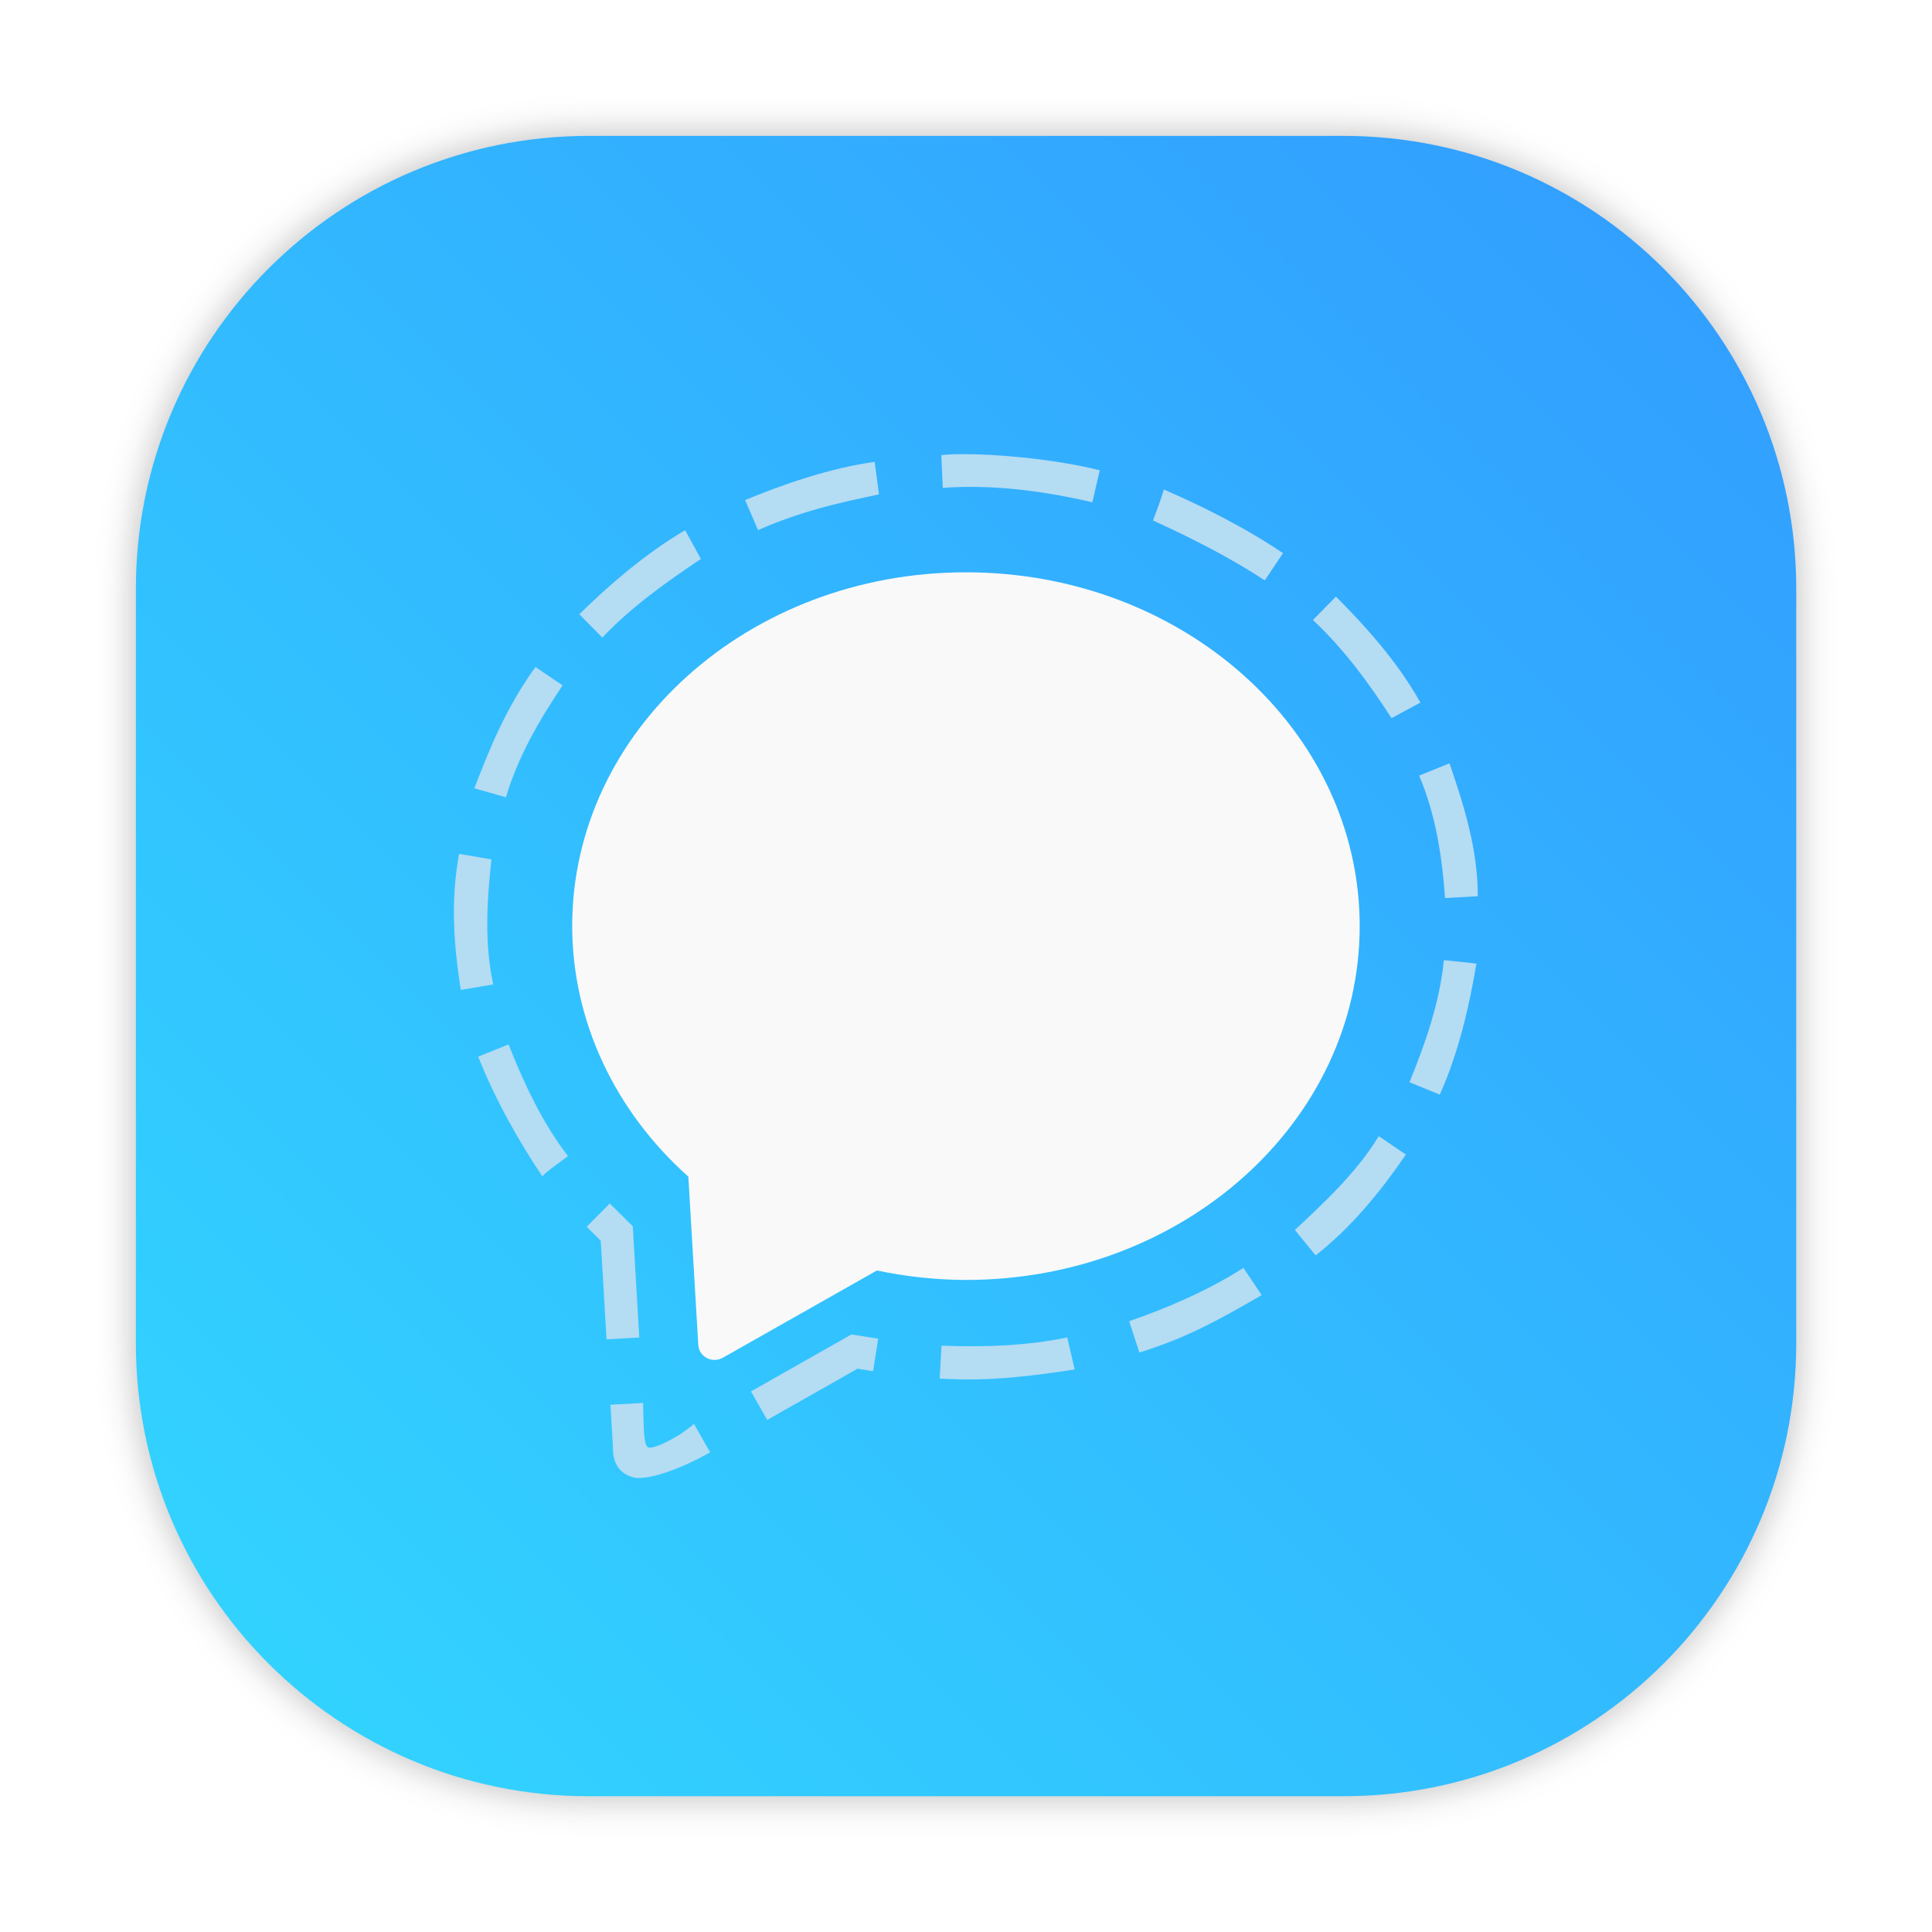
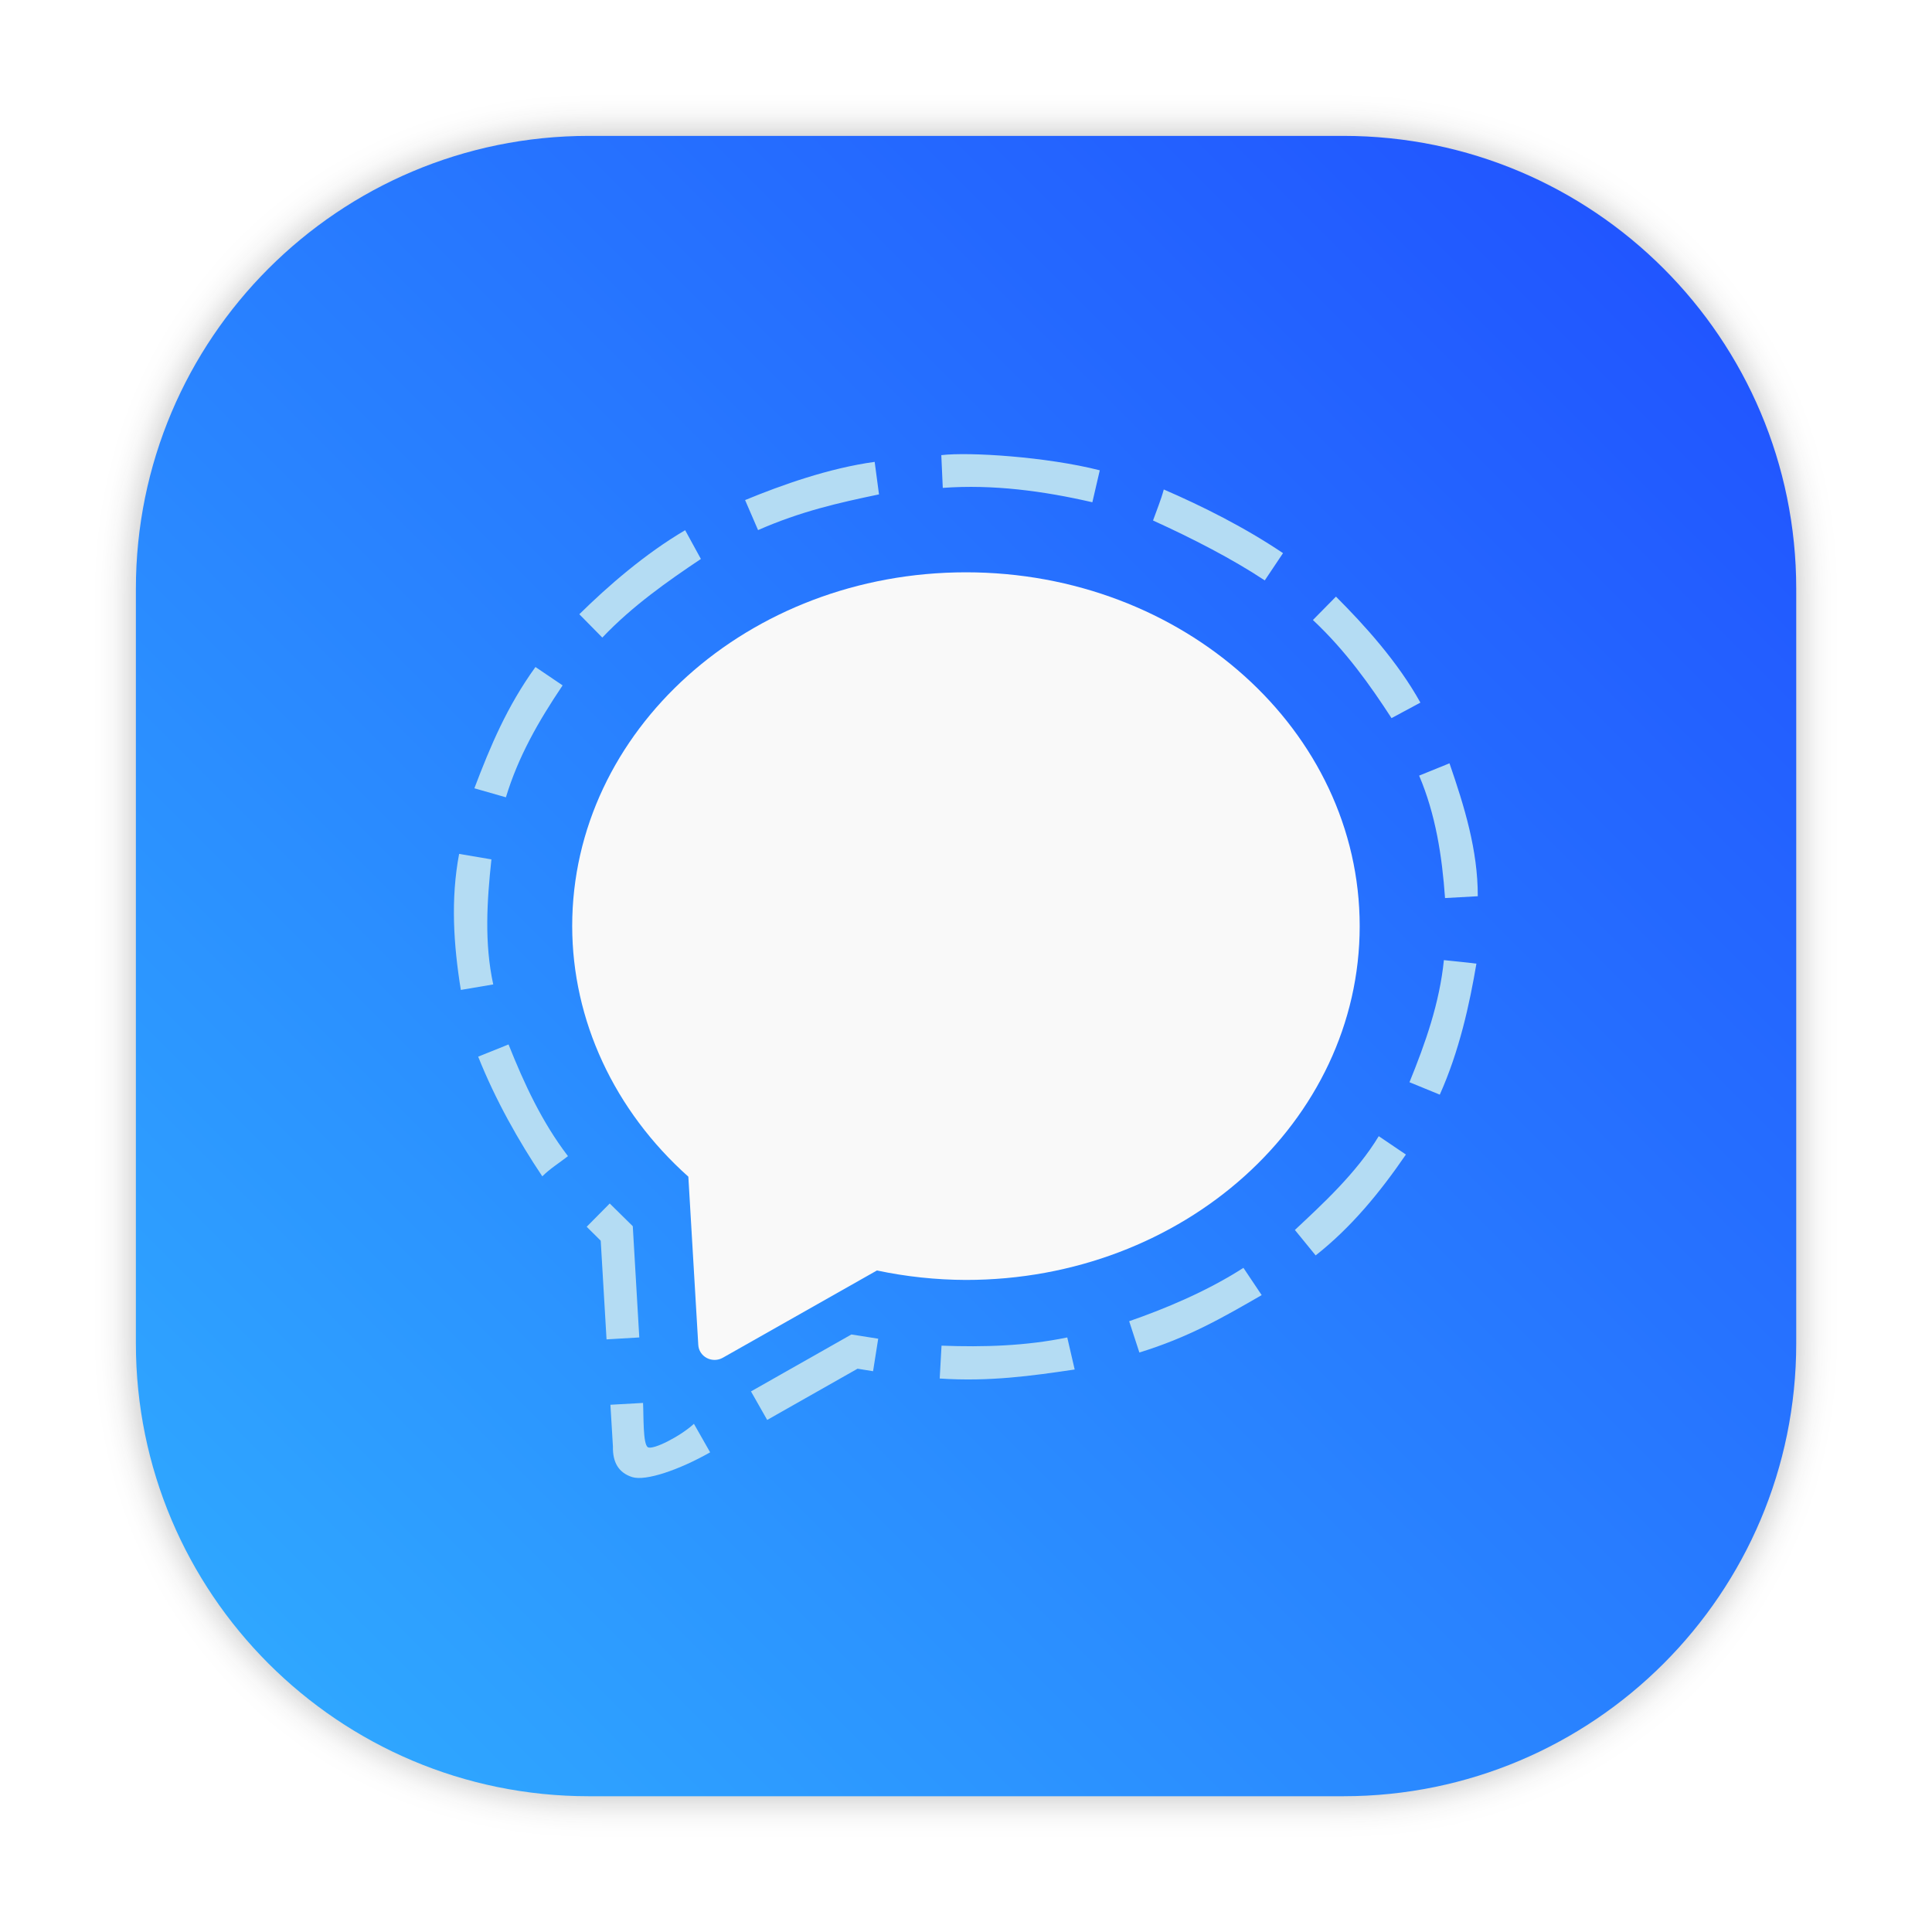
<svg xmlns="http://www.w3.org/2000/svg" width="64" height="64" version="1.1" viewBox="0 0 16.933 16.933" id="svg19">
  <defs id="defs7">
    <linearGradient id="linearGradient1029" x1="8.649" x2="8.649" y1="1.483" y2="15.436" gradientUnits="userSpaceOnUse" gradientTransform="translate(0.2703593,-6.126353)">
      <stop stop-color="#17b7f1" offset="0" id="stop2" />
      <stop stop-color="#1763e1" offset="1" id="stop4" />
    </linearGradient>
    <style type="text/css" id="style850" />
    <filter id="filter1057" x="-.027" y="-.027" width="1.054" height="1.054" color-interpolation-filters="sRGB">
      <feGaussianBlur stdDeviation="0.619" id="feGaussianBlur852" />
    </filter>
    <linearGradient id="linearGradient1053" x1="-127" x2="-72" y1="60" y2="5" gradientTransform="matrix(0.2645781,0,0,0.2645781,34.79202,-0.1349352)" gradientUnits="userSpaceOnUse">
-       <stop stop-color="#32d7ff" offset="0" id="stop855" />
-       <stop stop-color="#329bff" offset="1" id="stop857" />
+       <stop stop-color="#30aeff" offset="0" id="stop855" />
+       <stop stop-color="#204eff" offset="1" id="stop857" />
    </linearGradient>
    <style type="text/css" id="style860" />
    <style type="text/css" id="style862" />
    <style type="text/css" id="style864" />
    <style type="text/css" id="style866" />
    <style type="text/css" id="style868" />
    <style type="text/css" id="style870" />
    <style type="text/css" id="style872" />
  </defs>
  <rect x="4.5" y="4.5" width="55" height="55" ry="15" fill="#141414" filter="url(#filter1057)" opacity="0.3" stroke-linecap="round" stroke-width="2.744" id="rect888" transform="scale(0.2645781)" />
  <rect x="1.191" y="1.191" width="14.552" height="14.552" ry="3.969" fill="url(#linearGradient1053)" stroke-linecap="round" stroke-width="0.726" id="rect890" style="fill:url(#linearGradient1053)" />
  <path d="m8.466 5.016a3.451 3.101 0 0 0-3.451 3.101 3.451 3.101 0 0 0 1.018 2.196l0.087 1.474a0.143 0.139 0 0 0 0.215 0.113l1.351-0.765a3.451 3.101 0 0 0 0.78 0.083 3.451 3.101 0 0 0 3.451-3.101 3.451 3.101 0 0 0-3.451-3.101z" fill="#f9f9f9" stroke-width=".345" id="path15" />
  <path d="m8.25 3.989 0.013 0.287c0.442-0.032 0.881 0.027 1.311 0.126l0.065-0.28c-0.466-0.119-1.147-0.162-1.388-0.133zm-1.72 0.393 0.114 0.264c0.376-0.165 0.702-0.238 1.06-0.313l-0.038-0.285c-0.404 0.056-0.813 0.202-1.136 0.335zm3.576 0.18c0.345 0.157 0.694 0.336 0.979 0.525l0.16-0.239c-0.337-0.227-0.71-0.413-1.045-0.558-0.025 0.093-0.062 0.181-0.094 0.271zm-5.029 0.821 0.202 0.205c0.263-0.277 0.574-0.495 0.864-0.689l-0.138-0.252c-0.354 0.208-0.678 0.491-0.928 0.737zm6.43 0.051c0.288 0.27 0.502 0.572 0.689 0.86l0.253-0.136c-0.199-0.359-0.493-0.682-0.74-0.929zm-7.349 1.475 0.276 0.079c0.108-0.356 0.283-0.663 0.497-0.981l-0.238-0.161c-0.25 0.347-0.394 0.691-0.535 1.062zm8.28-0.111c0.145 0.341 0.201 0.706 0.227 1.073l0.287-0.016c0.001-0.404-0.118-0.788-0.248-1.165zm-8.398 1.878 0.283-0.048c-0.079-0.363-0.055-0.731-0.016-1.096l-0.283-0.048c-0.075 0.396-0.049 0.797 0.015 1.192zm8.313 0.809 0.266 0.109c0.172-0.384 0.261-0.794 0.321-1.148-0.096-0.013-0.19-0.02-0.285-0.031-0.038 0.375-0.161 0.725-0.302 1.071zm-8.162-0.224c0.151 0.38 0.358 0.745 0.562 1.049 0.068-0.068 0.15-0.118 0.225-0.177-0.228-0.298-0.383-0.633-0.521-0.979zm7.158 1.519 0.182 0.223c0.314-0.247 0.566-0.556 0.791-0.884l-0.238-0.161c-0.196 0.324-0.497 0.599-0.735 0.822zm-6.207-0.028 0.123 0.122 0.051 0.865 0.287-0.017-0.057-0.975-0.202-0.199zm4.755 0.829 0.089 0.273c0.428-0.132 0.724-0.302 1.072-0.503l-0.16-0.239c-0.321 0.207-0.693 0.361-1.002 0.468zm-3.315 0.614 0.142 0.25 0.792-0.449 0.136 0.022 0.045-0.285-0.235-0.037zm1.67-0.4-0.016 0.287c0.433 0.029 0.806-0.023 1.183-0.079l-0.065-0.281c-0.363 0.075-0.733 0.086-1.102 0.072zm-2.902 0.517 0.022 0.366c-0.003 0.139 0.05 0.23 0.169 0.268 0.119 0.037 0.411-0.063 0.683-0.217l-0.142-0.25c-0.118 0.109-0.359 0.232-0.404 0.205-0.044-0.027-0.036-0.274-0.042-0.388z" fill="#b4dcf3" stroke-width=".345" id="path17" />
  <circle cx="-317.994" cy="-345.039" r="0" fill="#5e4aa6" id="circle876" style="stroke-width:0.265" />
  <circle cx="-286.654" cy="-355.437" r="0" id="circle878" style="fill:#5e4aa6;stroke-width:0.265" />
  <circle cx="4.26" cy="-20.616" r="0" fill-rule="evenodd" id="circle880" style="fill:#5e4aa6;stroke-width:0.265" />
  <circle cx="-265.884" cy="-374.357" r="0" id="circle882" style="fill:#5e4aa6;stroke-width:0.265" />
  <circle cx="25.029" cy="-39.526" r="0" fill-rule="evenodd" id="circle884" style="fill:#5e4aa6;stroke-width:0.265" />
</svg>
